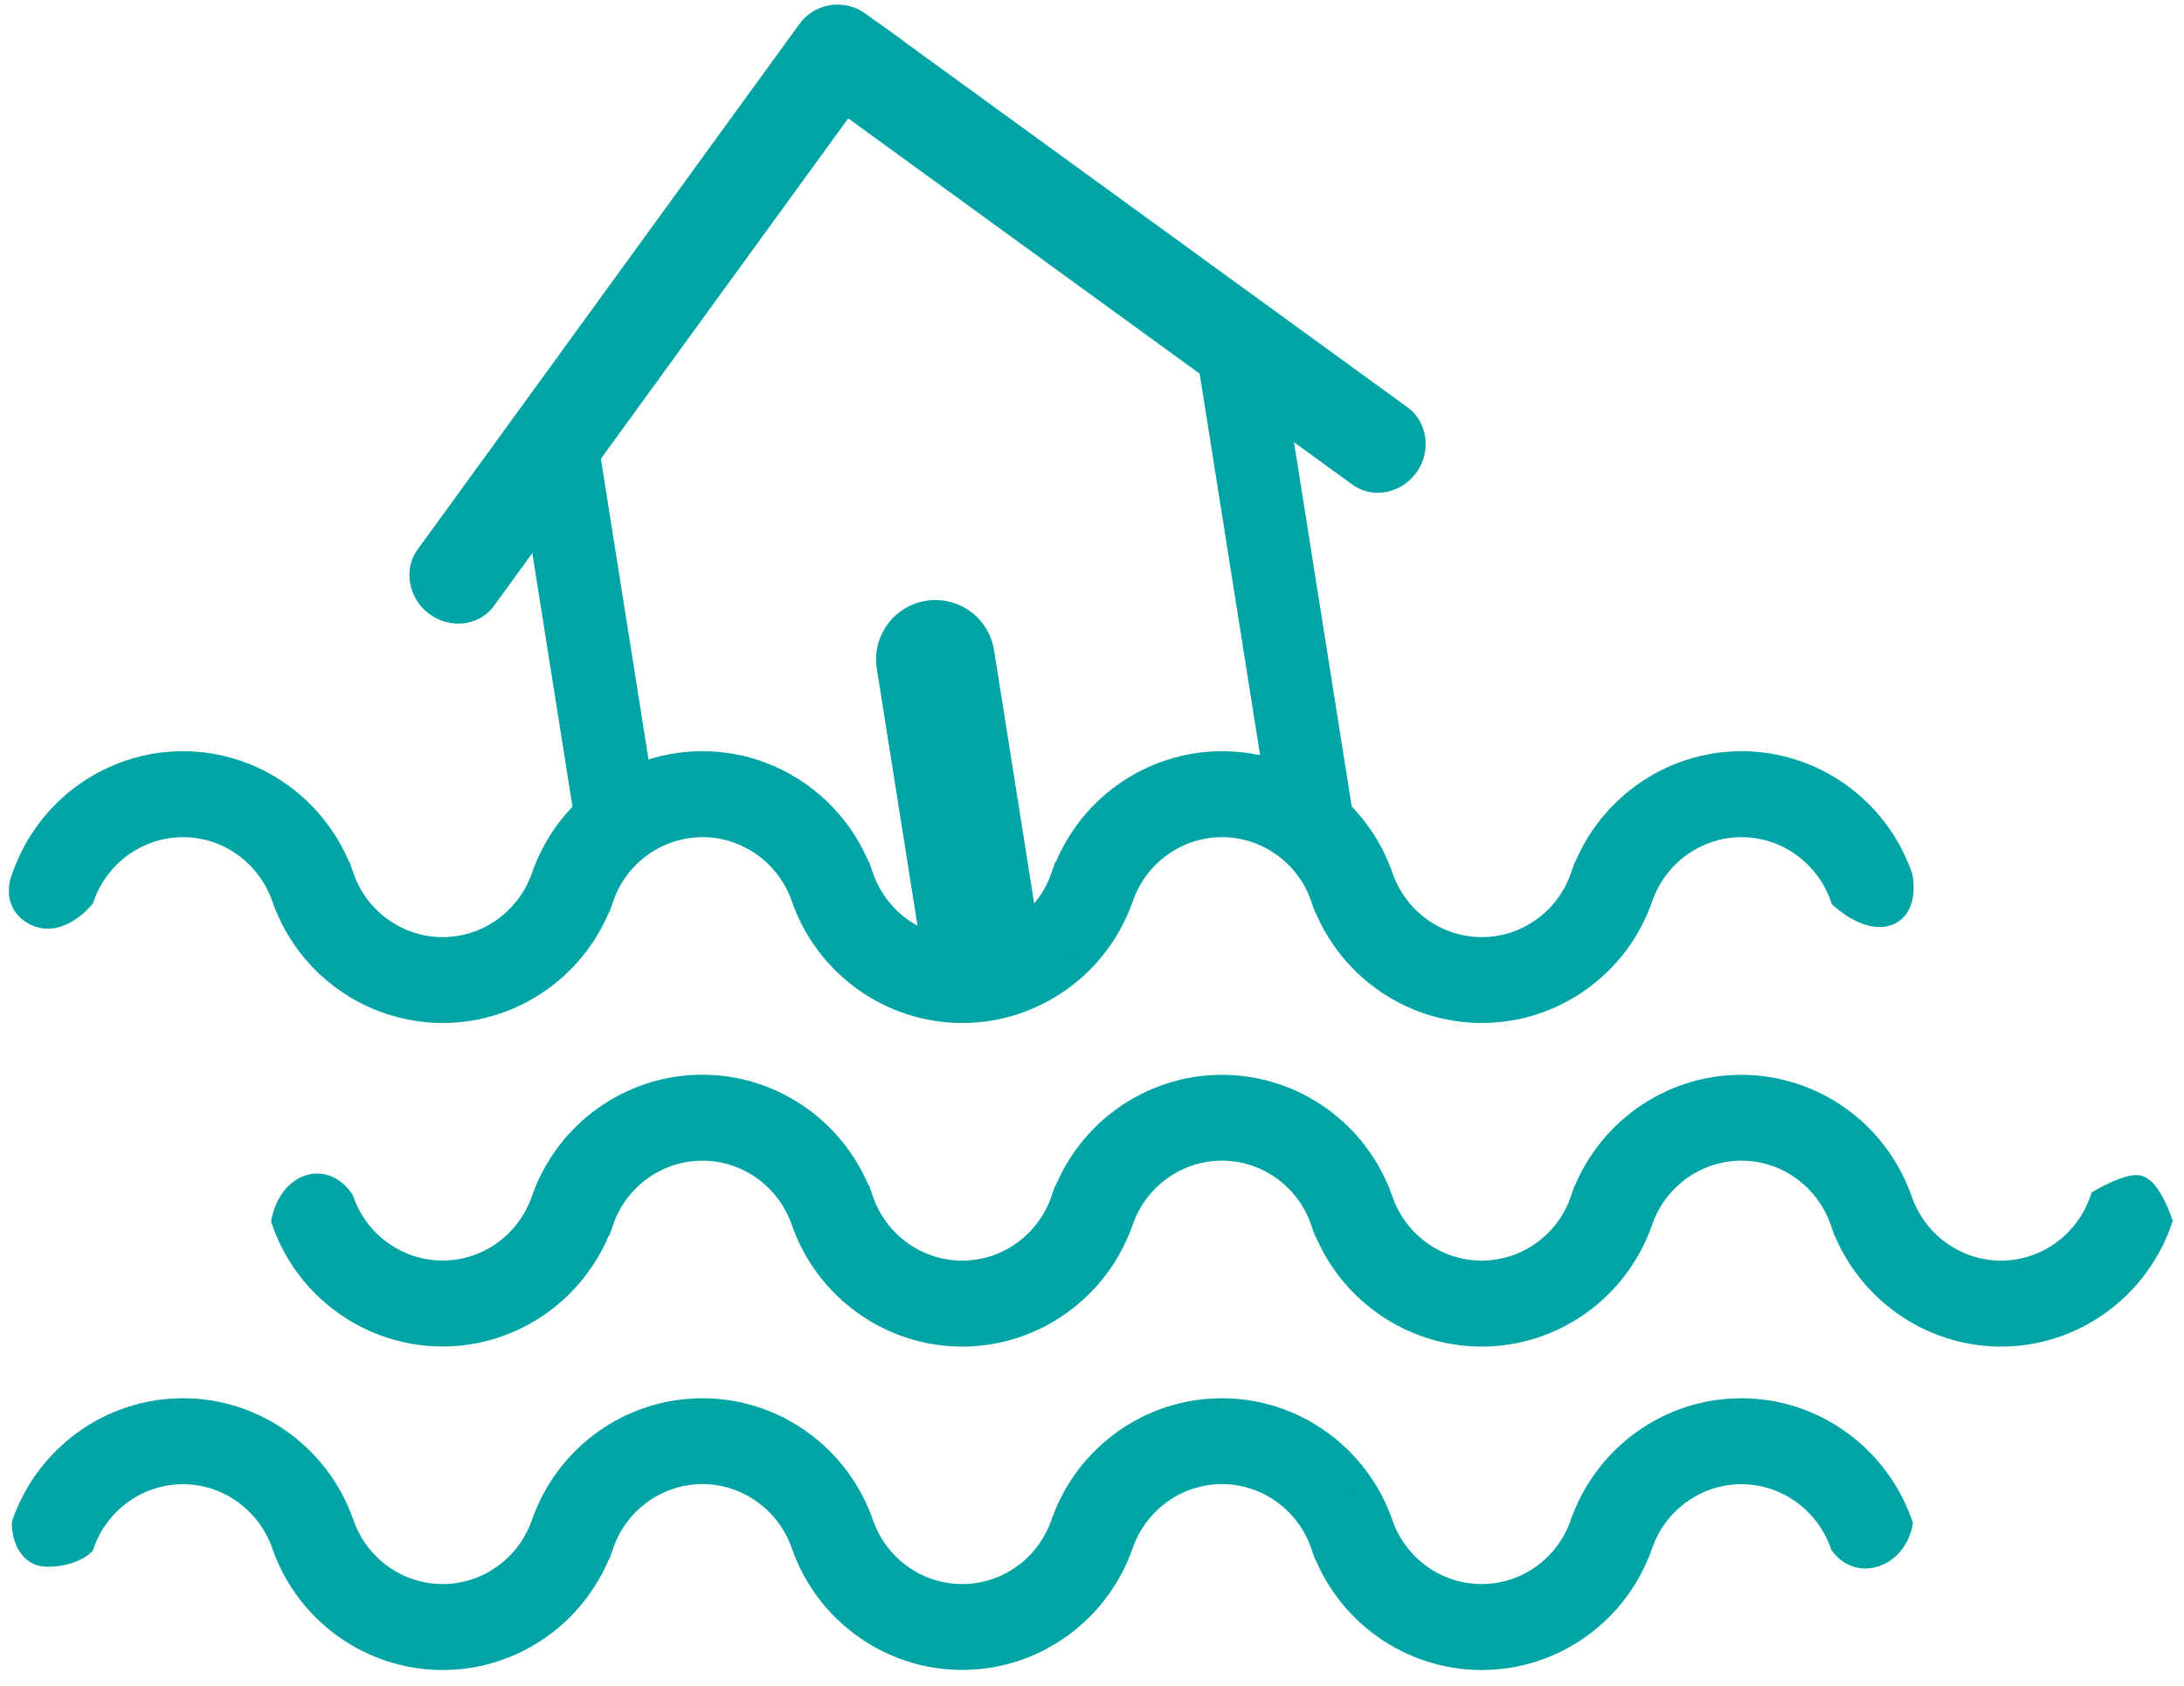
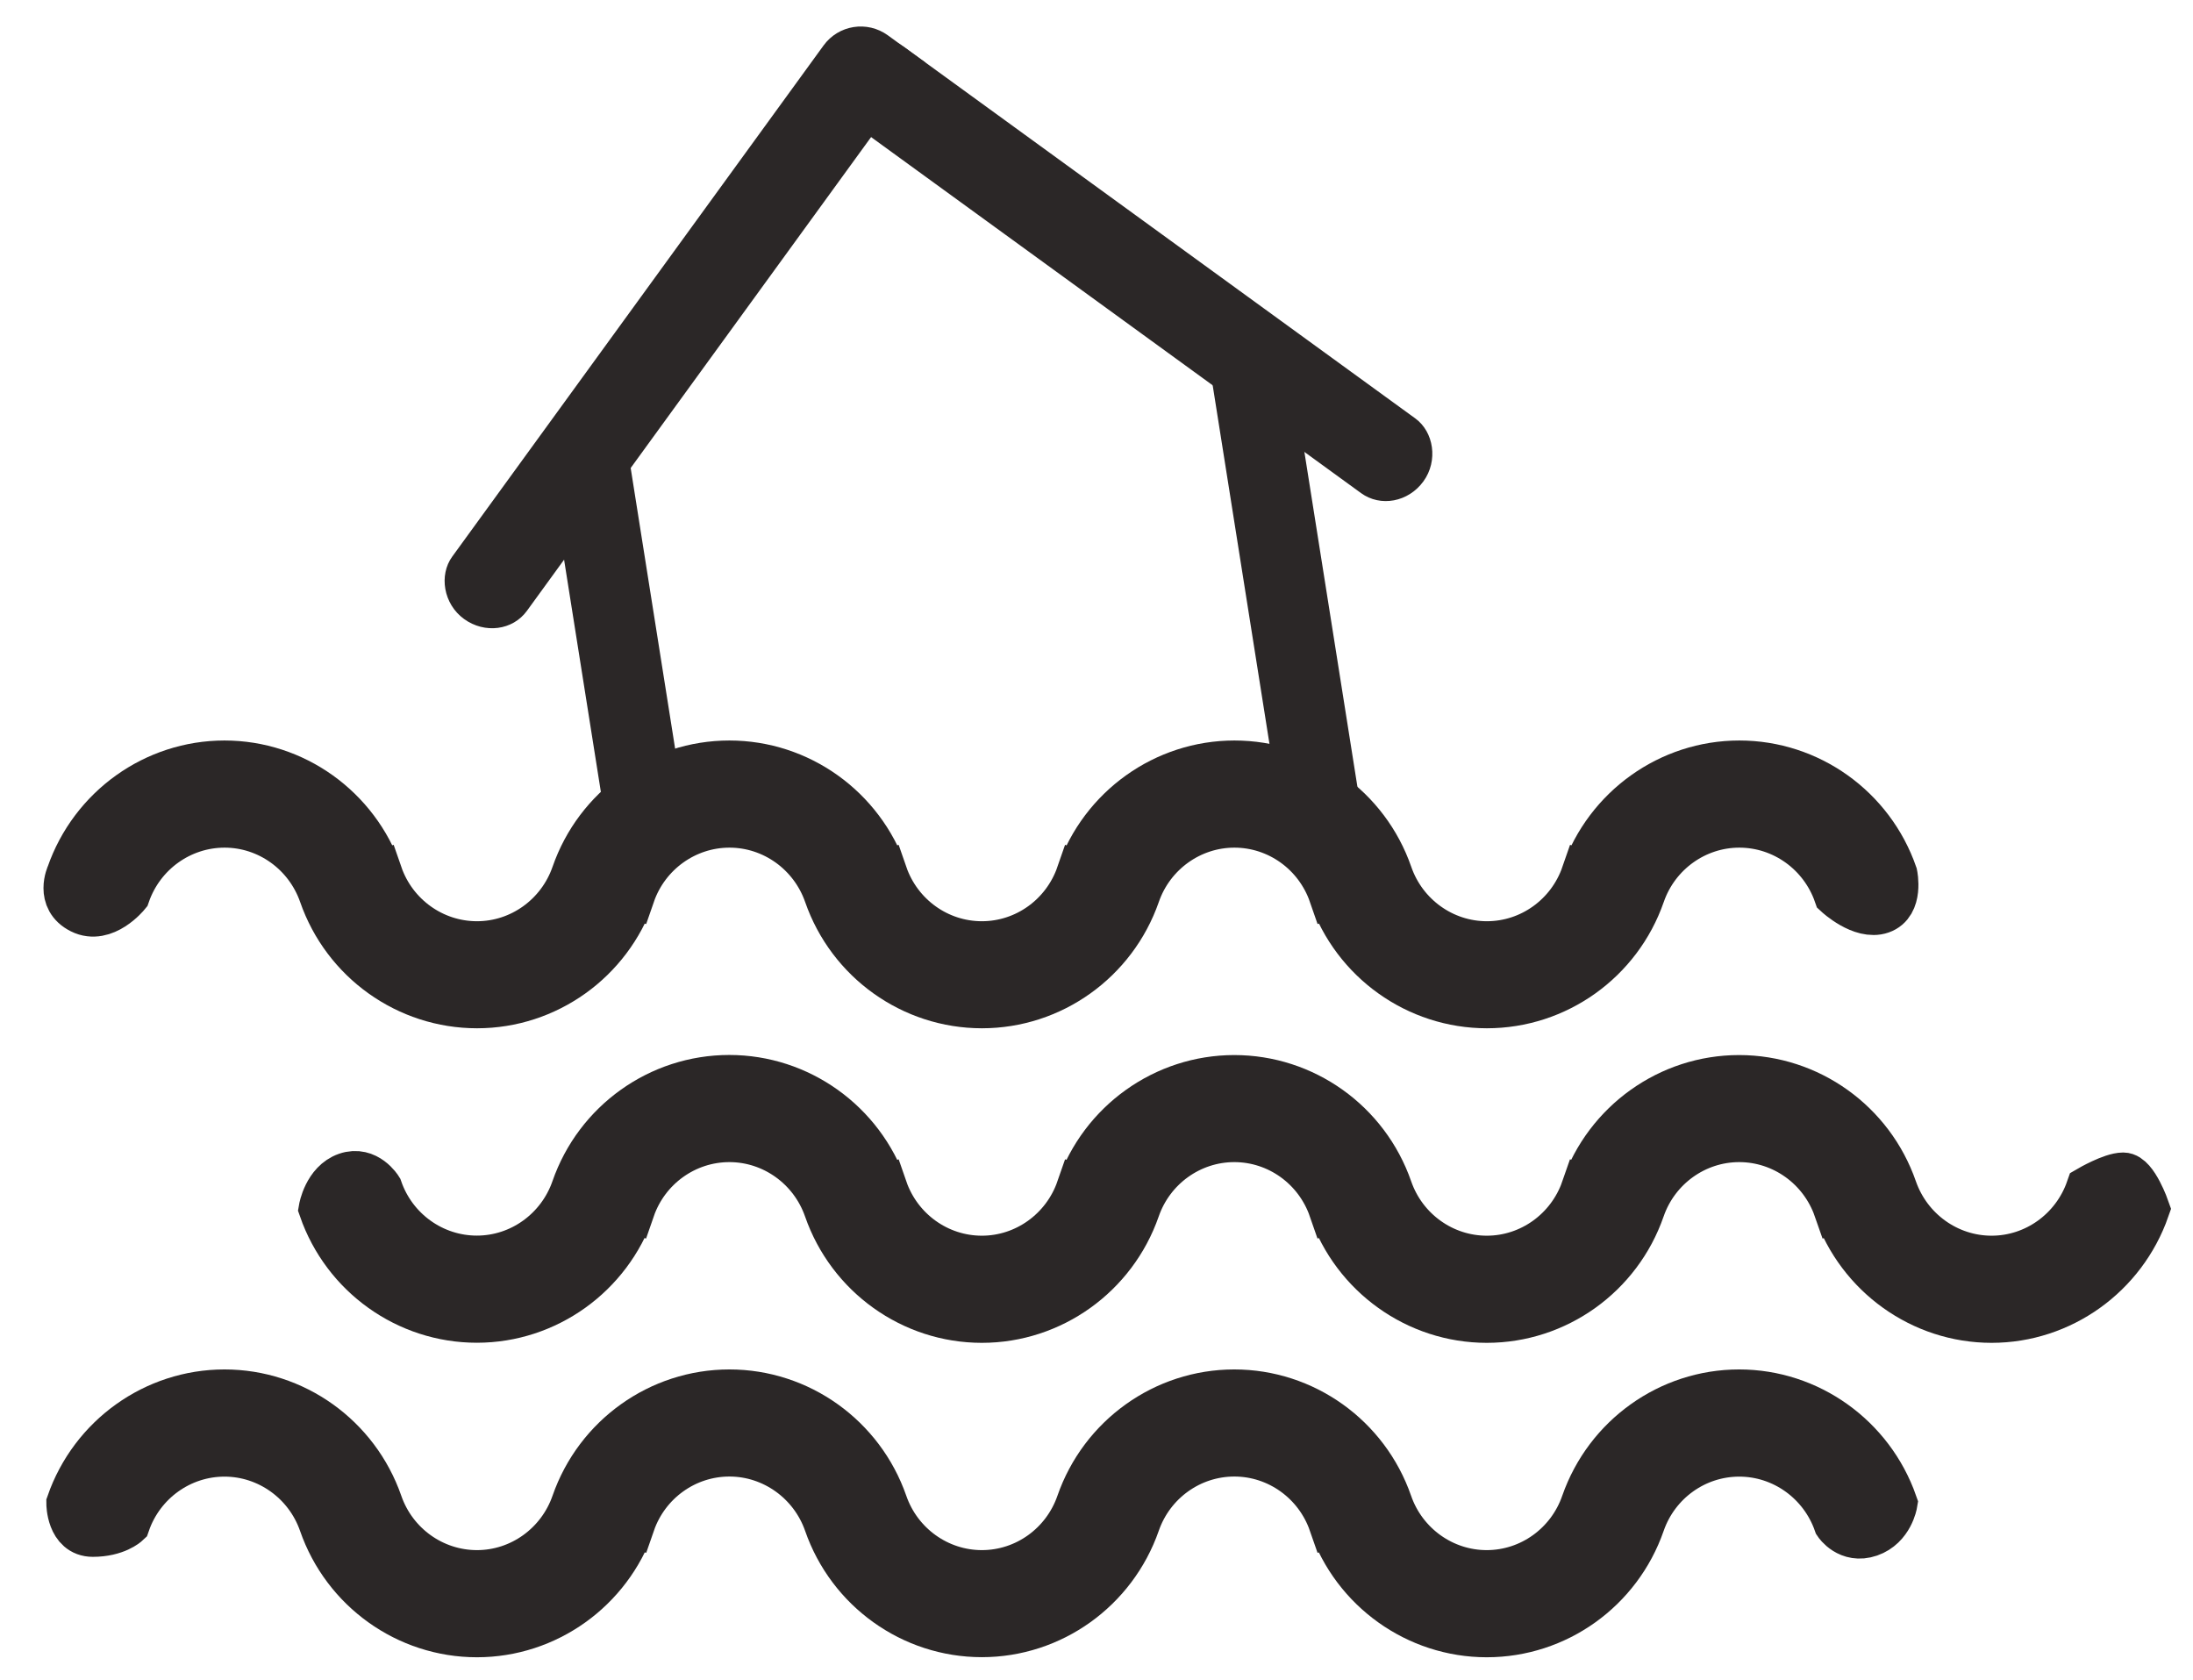
- <svg xmlns="http://www.w3.org/2000/svg" width="92px" height="71px" viewBox="0 0 92 71" version="1.1">
+ <svg xmlns="http://www.w3.org/2000/svg" width="47px" height="36px" viewBox="0 0 47 36" version="1.1">
  <defs />
-   <g id="Page-1" stroke="none" stroke-width="1" fill="none" fill-rule="evenodd">
-     <g id="Group-40" transform="translate(0, -5)">
-       <g id="Page-1-Copy-3" transform="translate(0, 37)" stroke="#00A4A5" fill="#00A4A5">
-         <path d="M11.941,5.801 C12.938,8.668 15.633,10.594 18.652,10.594 C21.664,10.594 24.359,8.668 25.359,5.801 L24.125,5.372 L25.359,5.801 C25.988,3.985 27.691,2.766 29.594,2.766 C31.492,2.766 33.195,3.985 33.828,5.801 C34.824,8.668 37.52,10.594 40.535,10.594 C43.551,10.594 46.246,8.668 47.246,5.801 C47.875,3.985 49.578,2.766 51.477,2.766 C53.379,2.766 55.078,3.985 55.707,5.801 L56.945,5.372 L55.707,5.801 C56.703,8.668 59.402,10.594 62.418,10.594 C65.438,10.594 68.133,8.668 69.129,5.801 C69.758,3.985 71.461,2.766 73.359,2.766 C75.262,2.766 76.961,3.985 77.594,5.801 C77.594,5.801 78.661,6.791 79.5,6.5 C80.339,6.209 80.07,4.942 80.07,4.942 C79.074,2.075 76.379,0.145 73.359,0.145 C70.348,0.145 67.649,2.075 66.649,4.942 L67.887,5.372 L66.649,4.942 C66.02,6.758 64.32,7.977 62.418,7.977 C60.52,7.977 58.816,6.758 58.188,4.942 C57.192,2.071 54.496,0.145 51.477,0.145 C48.465,0.145 45.766,2.075 44.77,4.942 L46,5.372 L44.762,4.942 C44.133,6.758 42.434,7.977 40.531,7.977 C38.629,7.977 36.93,6.758 36.301,4.942 L35.063,5.372 L36.301,4.942 C35.301,2.075 32.606,0.145 29.59,0.145 C26.57,0.145 23.875,2.071 22.879,4.942 C22.246,6.758 20.547,7.977 18.649,7.977 C16.746,7.977 15.043,6.758 14.414,4.942 L13.18,5.372 L14.414,4.942 C13.414,2.075 10.719,0.145 7.707,0.145 C4.692,0.145 1.996,2.075 0.996,4.942 C0.996,4.942 0.5,6 1.5,6.5 C2.5,7 3.473,5.805 3.473,5.805 C4.106,3.985 5.809,2.766 7.711,2.766 C9.609,2.766 11.309,3.985 11.941,5.801 Z" id="Fill-1" />
-         <path d="M88.523,18.57 C87.89,20.386 86.191,21.605 84.293,21.605 C82.394,21.605 80.691,20.386 80.058,18.57 C79.062,15.703 76.367,13.777 73.347,13.777 C70.335,13.777 67.636,15.703 66.636,18.57 L67.882,19 L66.644,18.57 C66.015,20.383 64.316,21.605 62.414,21.605 C60.515,21.605 58.812,20.386 58.183,18.57 C57.187,15.703 54.492,13.777 51.472,13.777 C48.461,13.777 45.761,15.703 44.765,18.57 L46,19 L44.761,18.57 C44.132,20.383 42.433,21.605 40.531,21.605 C38.628,21.605 36.929,20.386 36.3,18.57 L35.058,19 L36.296,18.566 C35.296,15.699 32.601,13.773 29.585,13.773 C26.566,13.773 23.871,15.699 22.875,18.566 C22.242,20.383 20.543,21.601 18.644,21.601 C16.742,21.601 15.039,20.383 14.41,18.566 C14.41,18.566 13.874,17.697 13,18 C12.126,18.303 11.933,19.425 11.933,19.425 C12.929,22.293 15.624,24.222 18.644,24.222 C21.656,24.222 24.351,22.293 25.351,19.425 L24.12,19 L25.355,19.429 C25.984,17.613 27.687,16.394 29.589,16.394 C31.488,16.394 33.191,17.613 33.824,19.429 C34.82,22.297 37.515,24.226 40.531,24.226 C43.546,24.226 46.242,22.297 47.242,19.429 C47.871,17.613 49.574,16.394 51.472,16.394 C53.374,16.394 55.074,17.613 55.703,19.429 L56.941,19 L55.703,19.429 C56.699,22.293 59.398,24.226 62.413,24.226 C65.433,24.226 68.128,22.297 69.124,19.429 C69.753,17.613 71.456,16.394 73.355,16.394 C75.257,16.394 76.957,17.613 77.589,19.429 L78.82,19 L77.582,19.429 C78.582,22.293 81.277,24.226 84.292,24.226 C87.304,24.226 89.999,22.297 90.999,19.429 C90.999,19.429 90.5,18 90,18 C89.5,18 88.523,18.57 88.523,18.57 Z" id="Fill-2" />
-         <path d="M66.641,32.195 C66.012,34.011 64.313,35.23 62.411,35.23 C60.512,35.23 58.809,34.011 58.18,32.195 C57.184,29.328 54.489,27.402 51.469,27.402 C48.454,27.402 45.758,29.328 44.762,32.195 C44.133,34.011 42.434,35.23 40.532,35.23 C38.633,35.23 36.93,34.011 36.301,32.195 C35.301,29.328 32.606,27.402 29.59,27.402 C26.571,27.402 23.875,29.328 22.879,32.195 C22.247,34.011 20.547,35.23 18.649,35.23 C16.747,35.23 15.043,34.011 14.415,32.195 C13.418,29.328 10.723,27.402 7.707,27.402 C4.692,27.402 1.997,29.328 0.997,32.195 C0.997,32.195 0.997,33.5 2,33.5 C3.003,33.5 3.473,33.054 3.473,33.054 C4.106,31.242 5.805,30.023 7.708,30.023 C9.606,30.023 11.309,31.246 11.938,33.054 C12.934,35.925 15.63,37.851 18.649,37.851 C21.661,37.851 24.356,35.925 25.356,33.058 L24.122,32.621 L25.36,33.05 C25.989,31.238 27.688,30.019 29.59,30.019 C31.489,30.019 33.192,31.242 33.825,33.05 C34.821,35.922 37.516,37.847 40.532,37.847 C43.547,37.847 46.243,35.922 47.243,33.05 C47.872,31.238 49.571,30.019 51.473,30.019 C53.376,30.019 55.075,31.242 55.704,33.05 L56.942,32.621 L55.704,33.058 C56.7,35.925 59.399,37.851 62.415,37.851 C65.434,37.851 68.129,35.925 69.126,33.054 C69.754,31.242 71.454,30.023 73.356,30.023 C75.258,30.023 76.958,31.246 77.59,33.054 C77.59,33.054 78.095,33.814 79,33.5 C79.905,33.186 80.067,32.195 80.067,32.195 C79.063,29.332 76.368,27.402 73.352,27.402 C70.336,27.402 67.641,29.328 66.641,32.195 Z" id="Fill-3" />
+   <g id="Form-Flows/Comparison" stroke="none" stroke-width="1" fill="none" fill-rule="evenodd">
+     <g id="flood-copy" transform="translate(1, -2)" fill-rule="nonzero" fill="#2B2727">
+       <g id="Page-1-Copy-3" transform="translate(0, 18.2967)" stroke="#2B2727">
+         <path d="M5.905,2.869 C6.398,4.287 7.731,5.239 9.224,5.239 C10.713,5.239 12.046,4.287 12.54,2.869 L11.93,2.656 L12.54,2.869 C12.851,1.971 13.694,1.368 14.634,1.368 C15.573,1.368 16.415,1.971 16.728,2.869 C17.221,4.287 18.554,5.239 20.045,5.239 C21.536,5.239 22.869,4.287 23.363,2.869 C23.674,1.971 24.517,1.368 25.455,1.368 C26.396,1.368 27.236,1.971 27.547,2.869 L28.16,2.656 L27.547,2.869 C28.04,4.287 29.375,5.239 30.866,5.239 C32.359,5.239 33.692,4.287 34.185,2.869 C34.496,1.971 35.338,1.368 36.277,1.368 C37.217,1.368 38.058,1.971 38.371,2.869 C38.371,2.869 38.898,3.358 39.313,3.214 C39.728,3.07 39.595,2.444 39.595,2.444 C39.103,1.026 37.77,0.072 36.277,0.072 C34.787,0.072 33.453,1.026 32.958,2.444 L33.57,2.656 L32.958,2.444 C32.647,3.342 31.807,3.945 30.866,3.945 C29.927,3.945 29.085,3.342 28.774,2.444 C28.282,1.024 26.949,0.072 25.456,0.072 C23.966,0.072 22.631,1.026 22.139,2.444 L22.747,2.656 L22.135,2.444 C21.824,3.342 20.984,3.945 20.043,3.945 C19.102,3.945 18.262,3.342 17.951,2.444 L17.339,2.656 L17.951,2.444 C17.456,1.026 16.124,0.072 14.632,0.072 C13.139,0.072 11.806,1.024 11.314,2.444 C11.001,3.342 10.161,3.945 9.222,3.945 C8.281,3.945 7.439,3.342 7.128,2.444 L6.517,2.656 L7.128,2.444 C6.633,1.026 5.301,0.072 3.811,0.072 C2.32,0.072 0.987,1.026 0.493,2.444 C0.493,2.444 0.247,2.967 0.742,3.214 C1.236,3.462 1.717,2.871 1.717,2.871 C2.03,1.971 2.872,1.368 3.813,1.368 C4.752,1.368 5.592,1.971 5.905,2.869 Z" id="Fill-1" />
+         <path d="M43.775,9.183 C43.462,10.081 42.622,10.684 41.683,10.684 C40.744,10.684 39.902,10.081 39.589,9.183 C39.097,7.765 37.764,6.813 36.271,6.813 C34.781,6.813 33.447,7.765 32.952,9.183 L33.568,9.395 L32.956,9.183 C32.645,10.079 31.805,10.684 30.864,10.684 C29.925,10.684 29.083,10.081 28.772,9.183 C28.279,7.765 26.946,6.813 25.453,6.813 C23.964,6.813 22.629,7.765 22.137,9.183 L22.747,9.395 L22.135,9.183 C21.824,10.079 20.983,10.684 20.043,10.684 C19.102,10.684 18.262,10.081 17.951,9.183 L17.336,9.395 L17.949,9.181 C17.454,7.763 16.121,6.811 14.63,6.811 C13.137,6.811 11.804,7.763 11.312,9.181 C10.999,10.079 10.158,10.682 9.22,10.682 C8.279,10.682 7.437,10.079 7.126,9.181 C7.126,9.181 6.861,8.751 6.429,8.901 C5.996,9.051 5.901,9.606 5.901,9.606 C6.394,11.024 7.726,11.978 9.22,11.978 C10.709,11.978 12.042,11.024 12.536,9.606 L11.928,9.395 L12.538,9.608 C12.849,8.71 13.691,8.107 14.632,8.107 C15.571,8.107 16.413,8.71 16.726,9.608 C17.219,11.026 18.551,11.98 20.043,11.98 C21.534,11.98 22.867,11.026 23.361,9.608 C23.672,8.71 24.514,8.107 25.453,8.107 C26.394,8.107 27.234,8.71 27.545,9.608 L28.158,9.395 L27.545,9.608 C28.038,11.024 29.373,11.98 30.864,11.98 C32.357,11.98 33.69,11.026 34.182,9.608 C34.493,8.71 35.336,8.107 36.274,8.107 C37.215,8.107 38.055,8.71 38.368,9.608 L38.977,9.395 L38.364,9.608 C38.859,11.024 40.192,11.98 41.683,11.98 C43.172,11.98 44.505,11.026 45,9.608 C45,9.608 44.753,8.901 44.505,8.901 C44.258,8.901 43.775,9.183 43.775,9.183 Z" id="Fill-2" />
+         <path d="M32.954,15.921 C32.643,16.819 31.803,17.422 30.862,17.422 C29.924,17.422 29.081,16.819 28.77,15.921 C28.278,14.503 26.945,13.55 25.452,13.55 C23.961,13.55 22.628,14.503 22.135,15.921 C21.824,16.819 20.984,17.422 20.043,17.422 C19.104,17.422 18.262,16.819 17.951,15.921 C17.457,14.503 16.124,13.55 14.633,13.55 C13.139,13.55 11.807,14.503 11.314,15.921 C11.001,16.819 10.161,17.422 9.222,17.422 C8.281,17.422 7.439,16.819 7.128,15.921 C6.635,14.503 5.303,13.55 3.811,13.55 C2.32,13.55 0.987,14.503 0.493,15.921 C0.493,15.921 0.493,16.566 0.989,16.566 C1.485,16.566 1.718,16.346 1.718,16.346 C2.03,15.449 2.871,14.847 3.811,14.847 C4.75,14.847 5.592,15.451 5.903,16.346 C6.396,17.765 7.729,18.718 9.222,18.718 C10.711,18.718 12.044,17.765 12.539,16.348 L11.928,16.131 L12.541,16.344 C12.852,15.447 13.692,14.845 14.633,14.845 C15.571,14.845 16.414,15.449 16.727,16.344 C17.219,17.763 18.552,18.716 20.043,18.716 C21.534,18.716 22.867,17.763 23.362,16.344 C23.673,15.447 24.513,14.845 25.454,14.845 C26.395,14.845 27.235,15.449 27.546,16.344 L28.158,16.131 L27.546,16.348 C28.038,17.765 29.373,18.718 30.864,18.718 C32.358,18.718 33.69,17.765 34.183,16.346 C34.494,15.449 35.334,14.847 36.275,14.847 C37.216,14.847 38.056,15.451 38.369,16.346 C38.369,16.346 38.618,16.721 39.066,16.566 C39.514,16.411 39.594,15.921 39.594,15.921 C39.097,14.505 37.764,13.55 36.273,13.55 C34.782,13.55 33.449,14.503 32.954,15.921 Z" id="Fill-3" />
      </g>
-       <g id="Group-39" transform="translate(38.15839, 25.0247) rotate(-9) translate(-38.15839, -25.0247) translate(15.15839, 4.0247)">
-         <path d="M46.956,15.193 L17.579,15.193 L17.579,13.193 C17.579,12.08 18.473,11.193 19.575,11.193 L46.956,11.193 C47.943,11.193 48.842,12.088 48.842,13.193 C48.842,14.305 47.998,15.193 46.956,15.193 Z" id="Combined-Shape" fill="#00A4A5" transform="translate(33.21039, 13.19264) rotate(45) translate(-33.21039, -13.19264) " />
-         <path d="M35.895,38.129 L35.895,38.129 C35.895,38.901 36.666,39.526 37.632,39.526 L37.632,39.526 C38.591,39.526 39.368,38.893 39.368,38.129 L39.368,38.129 L39.368,17.763 C39.368,16.993 38.597,16.368 37.632,16.368 L35.895,16.368" id="Combined-Shape" fill="#00A4A5" />
-         <path d="M10.421,33.777 L10.421,33.777 C10.421,34.394 9.65,34.895 8.684,34.895 L8.684,34.895 C7.725,34.895 6.947,34.388 6.947,33.777 L6.947,33.777 L6.947,17.484 C6.947,16.868 7.718,16.368 8.684,16.368 L10.421,16.368" id="Combined-Shape" fill="#00A4A5" />
-         <path d="M27.059,14.579 L-2.316,14.579 L-2.316,12.579 C-2.316,11.467 -1.422,10.579 -0.32,10.579 L27.059,10.579 C28.046,10.579 28.944,11.474 28.944,12.579 C28.944,13.691 28.1,14.579 27.059,14.579 Z" id="Combined-Shape-Copy" fill="#00A4A5" transform="translate(13.31421, 12.57895) scale(-1, 1) rotate(45) translate(-13.31421, -12.57895) " />
-         <path d="M23.018,40.977 L23.018,28.852" id="Line" stroke="#00A4A5" stroke-width="5" stroke-linecap="round" />
+       <g id="Group-39" transform="translate(19.0124, 12.46905) rotate(-9) translate(-19.0124, -12.46905) translate(7.512401, 1.969046)">
+         <path d="M23.22,7.513 L8.693,7.513 L8.693,6.524 C8.693,5.974 9.135,5.535 9.68,5.535 L23.22,5.535 C23.708,5.535 24.153,5.978 24.153,6.524 C24.153,7.074 23.735,7.513 23.22,7.513 Z" id="Combined-Shape" transform="translate(16.42272, 6.523832) rotate(45) translate(-16.42272, -6.523832) " />
+         <path d="M17.75,18.855 L17.75,18.855 C17.75,19.237 18.131,19.546 18.609,19.546 L18.609,19.546 C19.083,19.546 19.468,19.233 19.468,18.855 L19.468,18.855 L19.468,8.784 C19.468,8.403 19.087,8.094 18.609,8.094 L17.75,8.094" id="Combined-Shape" />
+         <path d="M5.153,16.703 L5.153,16.703 C5.153,17.008 4.772,17.256 4.294,17.256 L4.294,17.256 C3.82,17.256 3.436,17.005 3.436,16.703 L3.436,16.703 L3.436,8.646 C3.436,8.341 3.817,8.094 4.294,8.094 L5.153,8.094" id="Combined-Shape" />
+         <path d="M13.381,7.209 L-1.145,7.209 L-1.145,6.22 C-1.145,5.67 -0.703,5.231 -0.158,5.231 L13.381,5.231 C13.869,5.231 14.313,5.674 14.313,6.22 C14.313,6.77 13.896,7.209 13.381,7.209 Z" id="Combined-Shape-Copy" transform="translate(6.583951, 6.220358) scale(-1, 1) rotate(45) translate(-6.583951, -6.220358) " />
      </g>
    </g>
  </g>
</svg>
